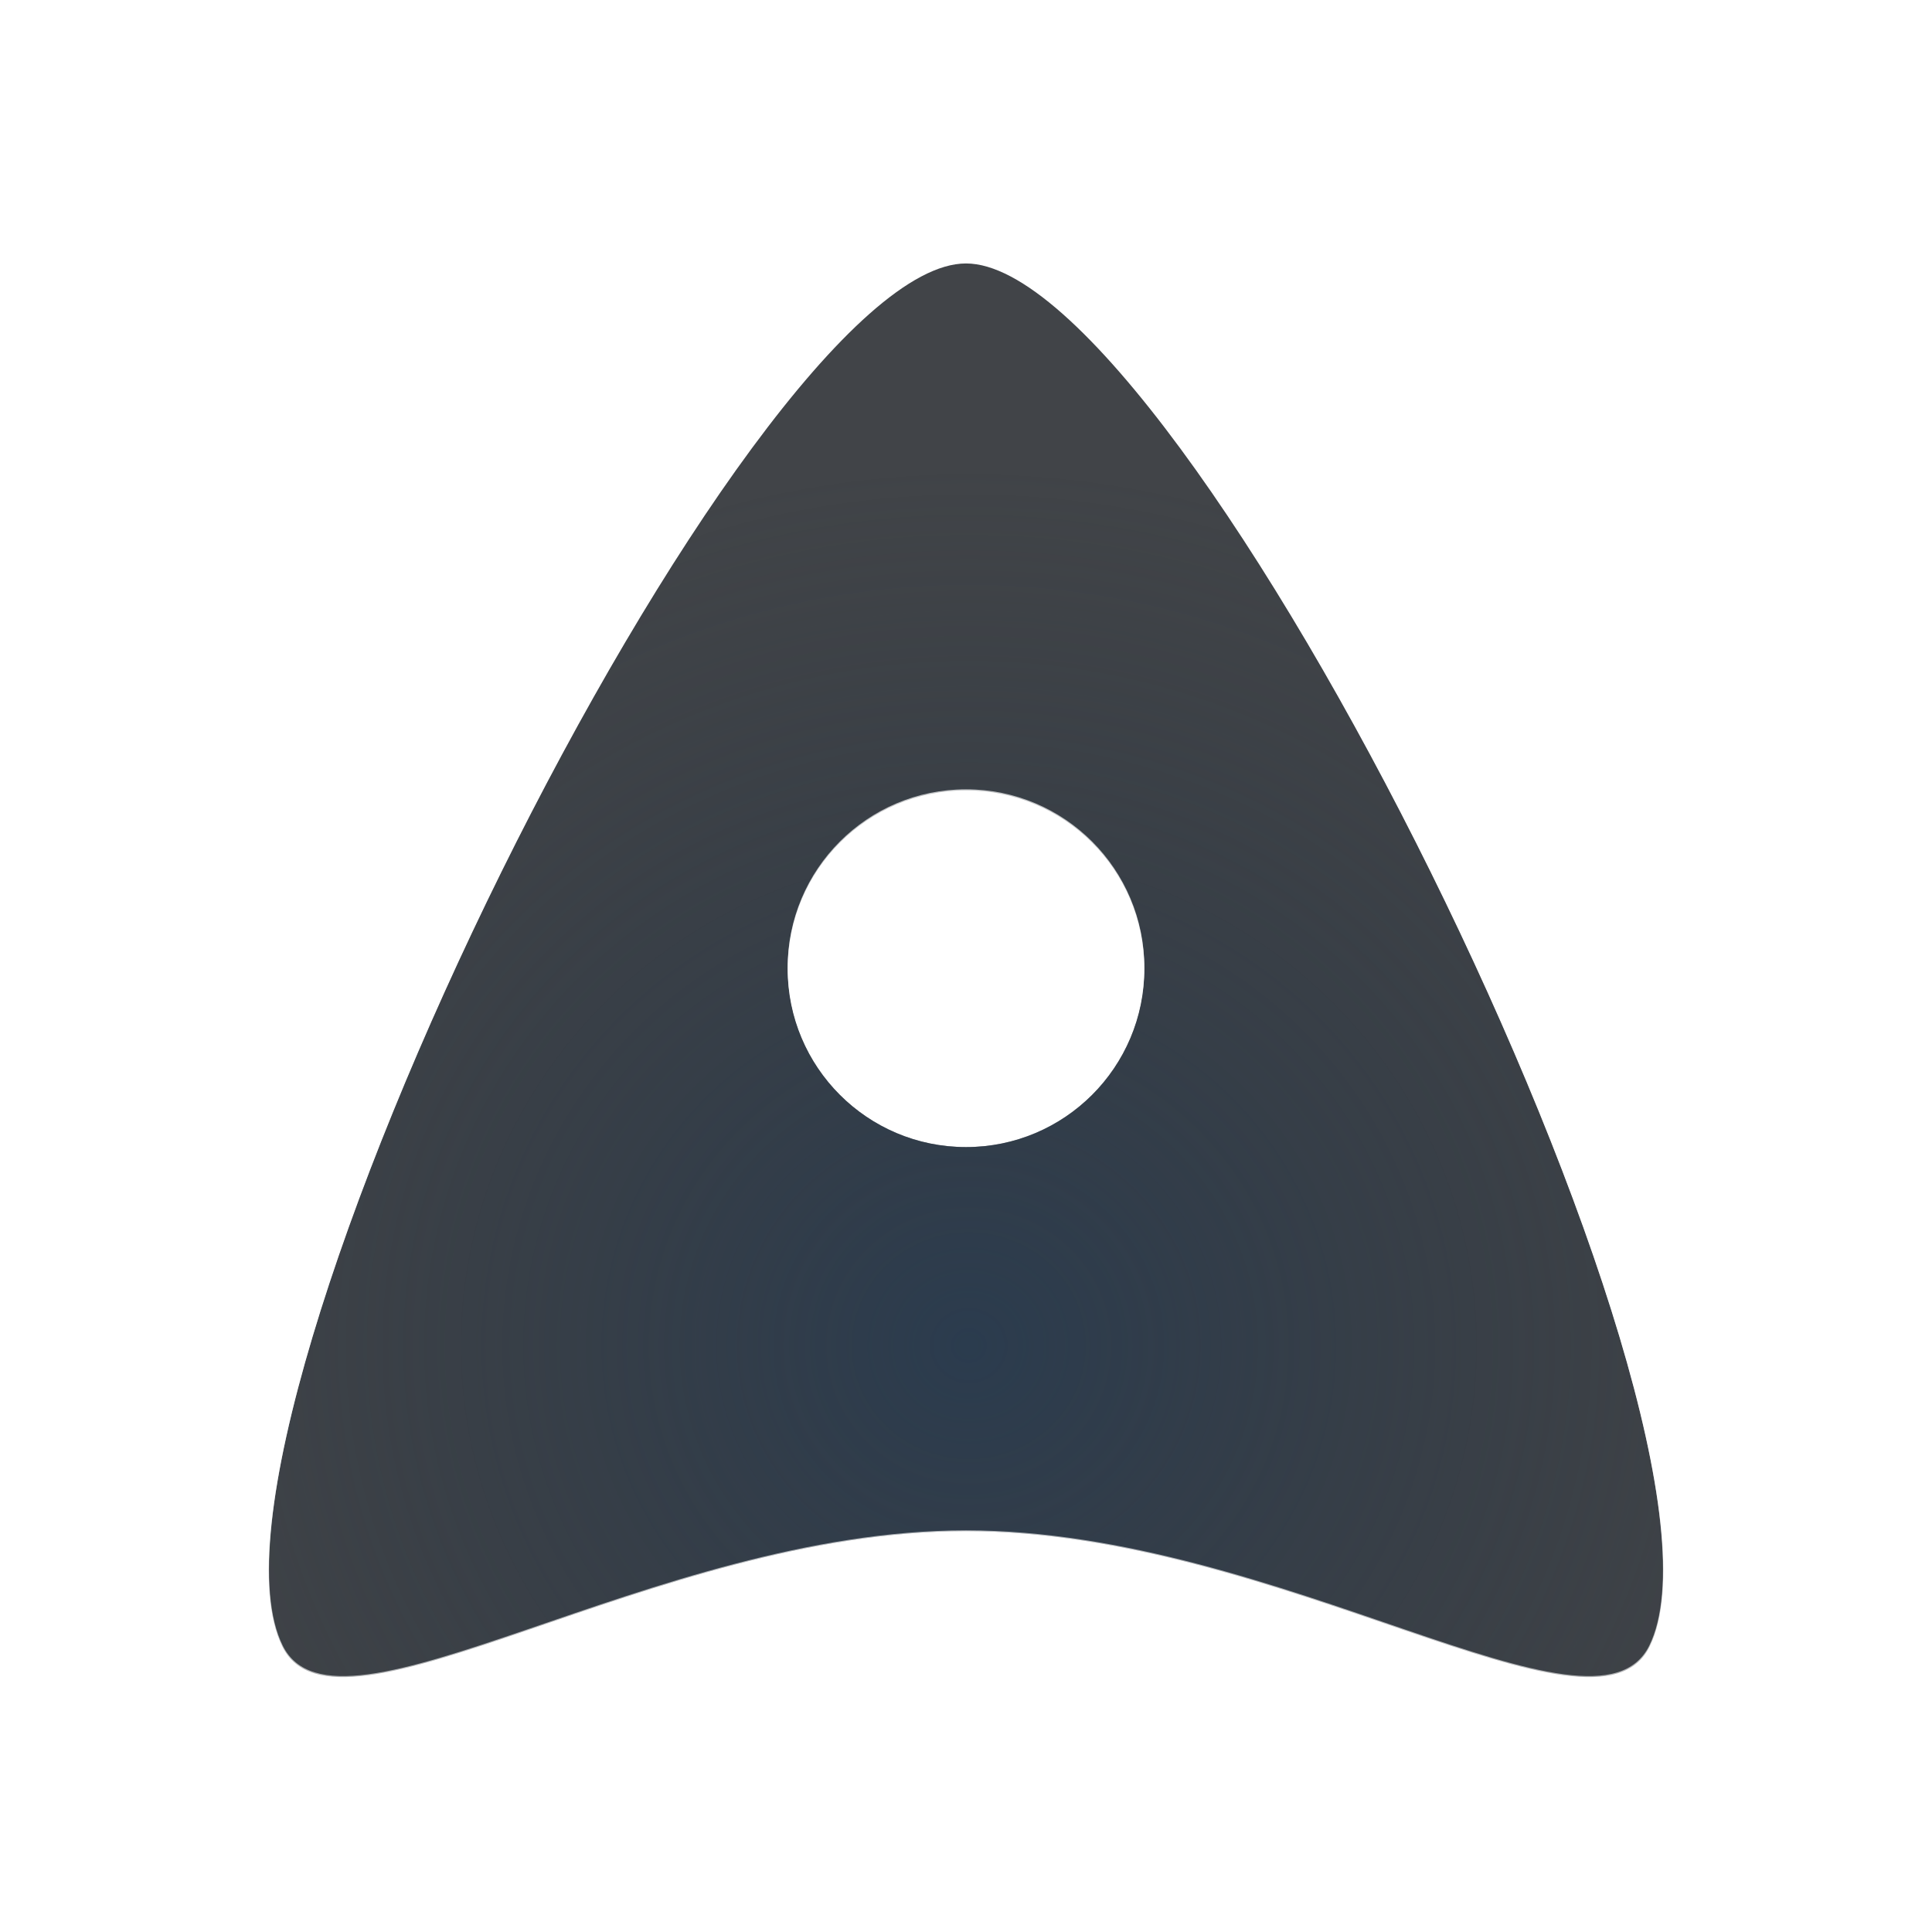
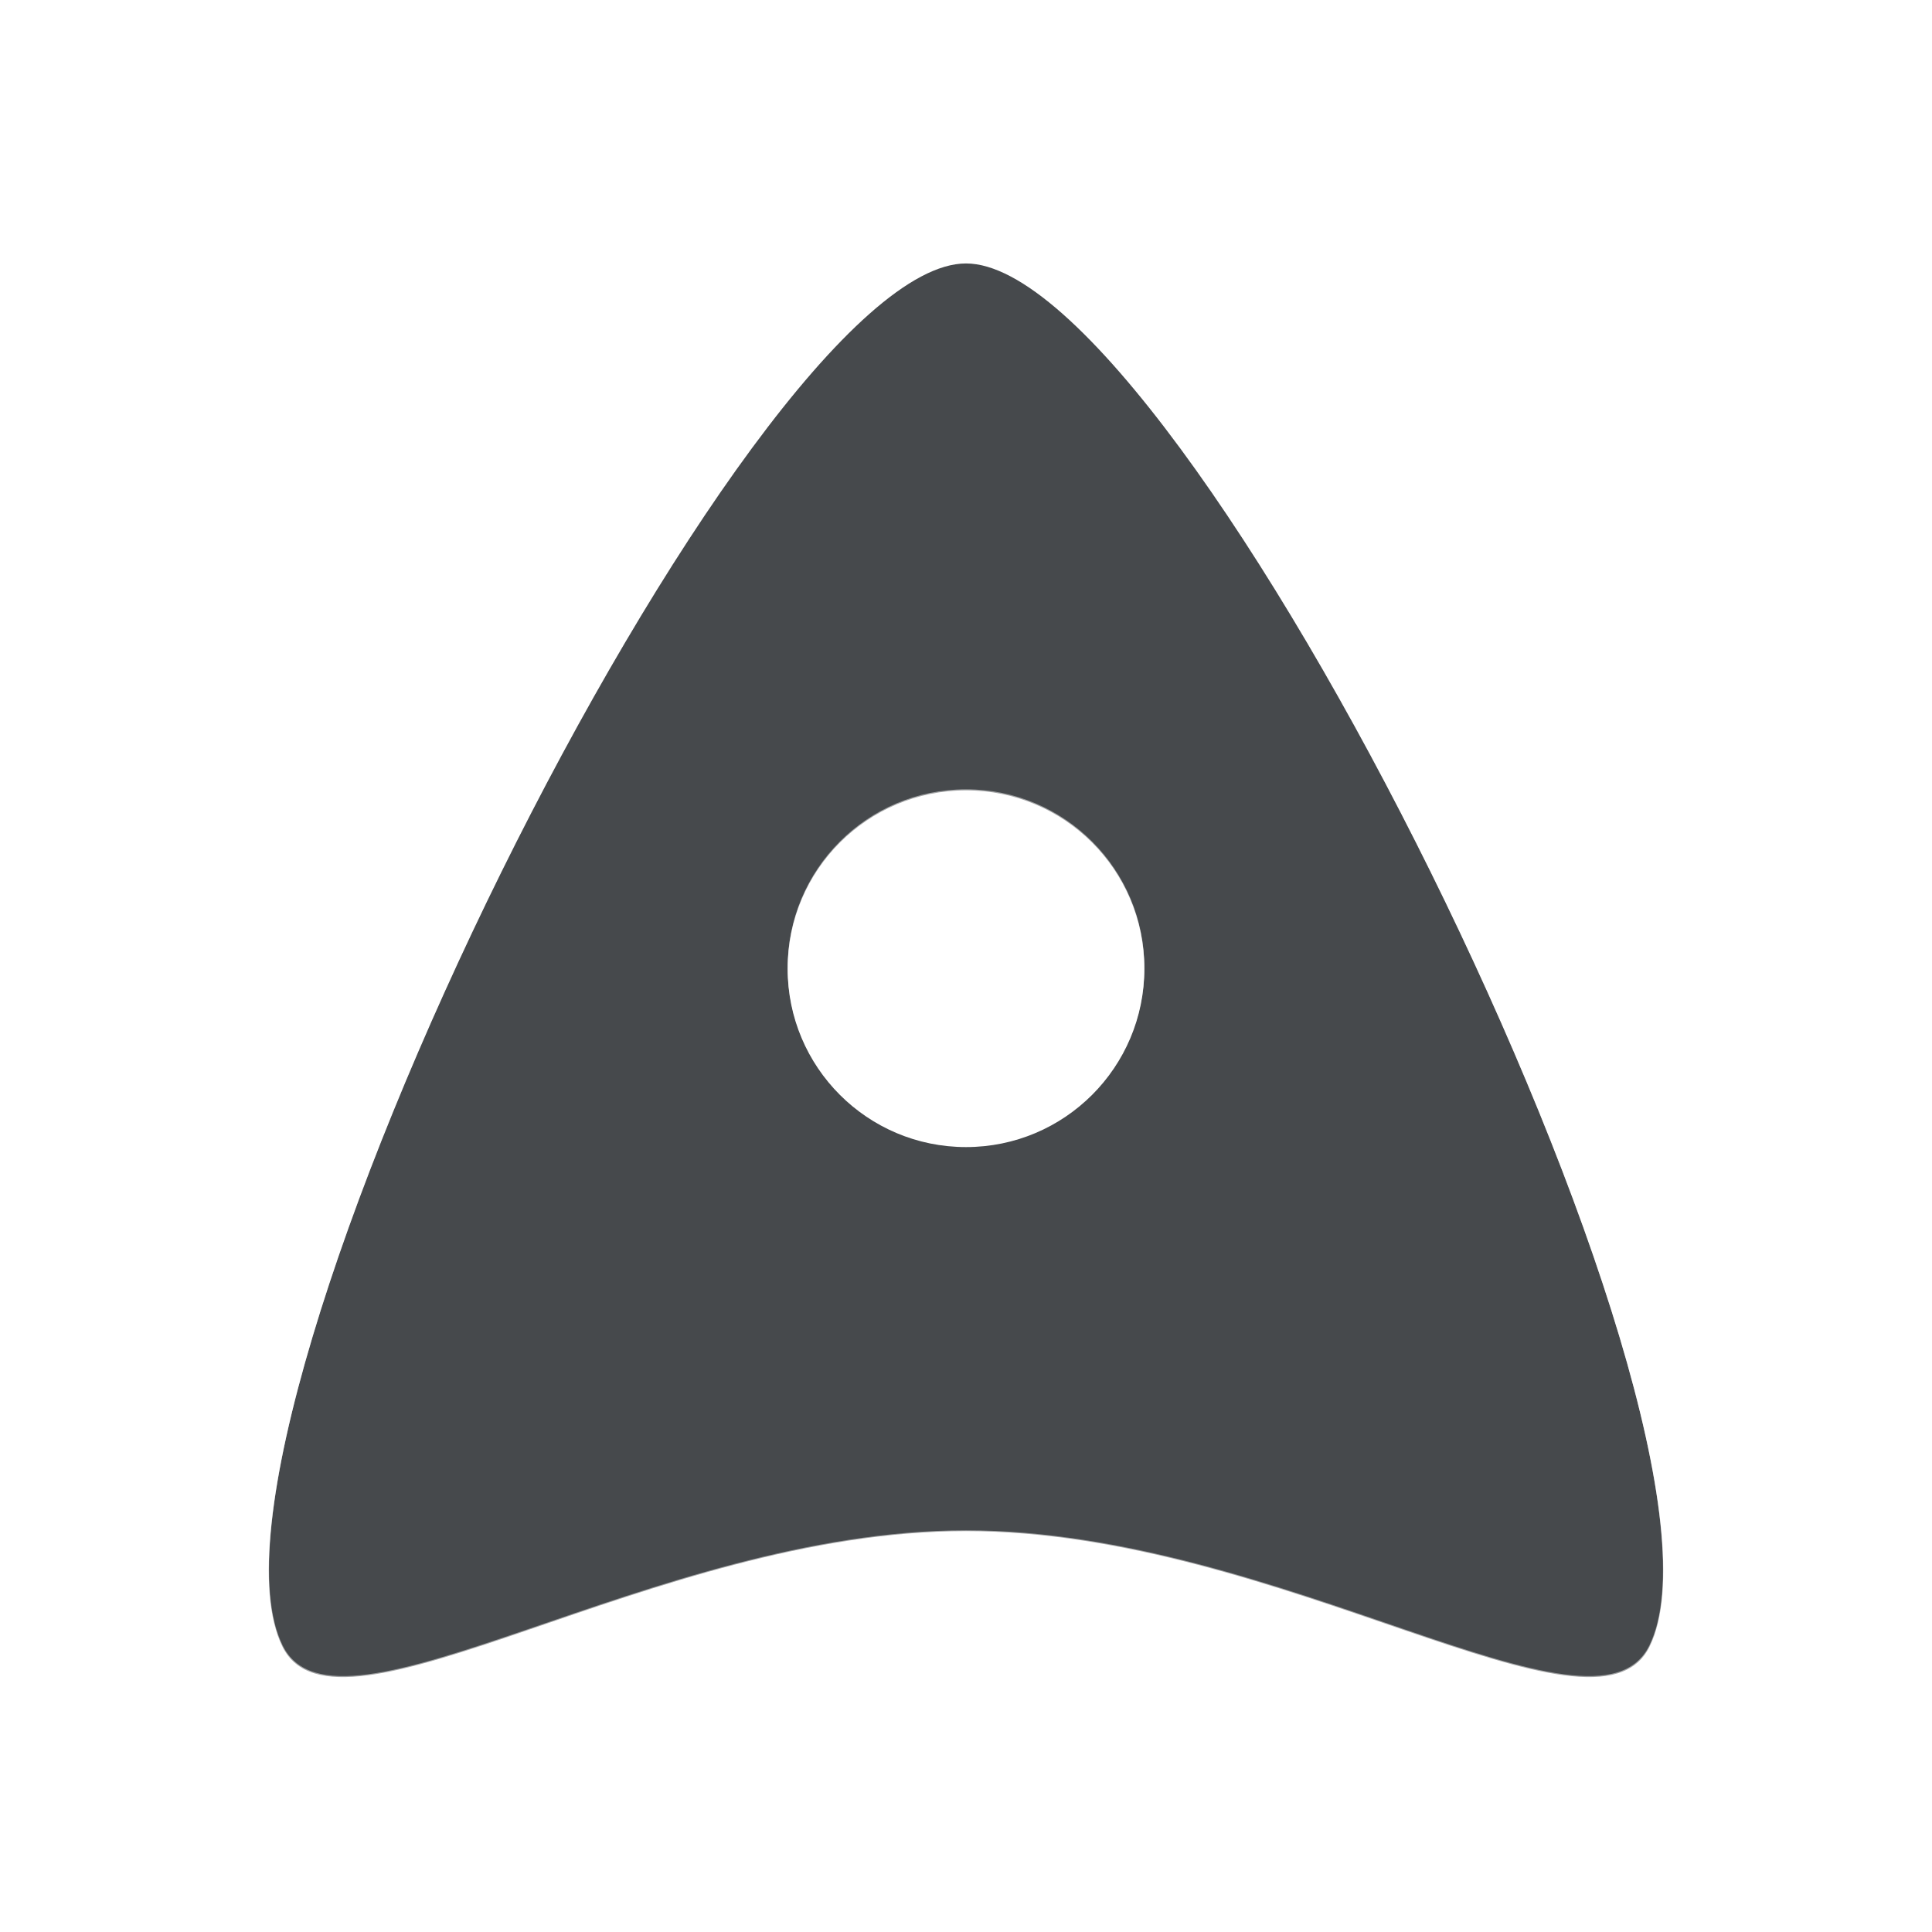
- <svg xmlns="http://www.w3.org/2000/svg" width="22" height="22" version="1.1">
-   <defs>
-     <radialGradient id="a" cx="11" cy="5.445" r="10" gradientTransform="matrix(1 0 0 .9 0 .4)" gradientUnits="userSpaceOnUse">
-       <stop stop-color="#ffffff" stop-opacity=".749" offset="0" />
-       <stop stop-color="#ffffff" stop-opacity=".605" offset="1" />
-     </radialGradient>
-     <radialGradient id="b" cx="353.34" cy="-90.447" r="7.254" gradientTransform="matrix(1.4245,0,0,1.3785,-492.3,140)" gradientUnits="userSpaceOnUse">
-       <stop stop-color="#213851" stop-opacity=".906" offset="0" />
-       <stop stop-color="#27303a" stop-opacity="0" offset="1" />
-     </radialGradient>
+ <svg xmlns="http://www.w3.org/2000/svg" id="c" width="22" height="22" version="1.1">
+   <defs id="k">
+     <style id="current-color-scheme" type="text/css">.ColorScheme-Text {color:#090d11;}.ColorScheme-Background{color:#ffffff;}</style>
  </defs>
-   <path d="m11 3c-2.486 0-9.027 13.229-7.784 15.75 0.622 1.261 4.21-1.315 7.784-1.315s7.162 2.576 7.784 1.315c1.243-2.521-5.297-15.75-7.784-15.75zm0 6c1.122 0 2.031 0.909 2.031 2.031s-0.909 2.031-2.031 2.031-2.031-0.909-2.031-2.031 0.909-2.031 2.031-2.031z" color="#000000" fill="#090d11" fill-opacity=".766" style="paint-order:normal" />
-   <path d="m11 3c-2.486 0-9.027 13.229-7.784 15.75 0.622 1.261 4.21-1.315 7.784-1.315s7.162 2.576 7.784 1.315c1.243-2.521-5.297-15.75-7.784-15.75zm0 6c1.122 0 2.031 0.909 2.031 2.031s-0.909 2.031-2.031 2.031-2.031-0.909-2.031-2.031 0.909-2.031 2.031-2.031z" color="#000000" fill="url(#b)" fill-opacity=".753" style="paint-order:normal" />
-   <path d="m11 1.8c-0.843 0-1.36 0.419-1.875 0.875-0.515 0.456-1.028 1.036-1.531 1.719-1.007 1.366-2.049 3.139-2.969 5s-1.713 3.811-2.219 5.5c-0.253 0.844-0.423 1.598-0.5 2.312-0.077 0.715-0.09 1.373 0.25 2.062 0.215 0.436 0.675 0.81 1.094 0.938s0.756 0.108 1.094 0.062c0.676-0.091 1.344-0.317 2.062-0.562 1.436-0.492 3.095-1.062 4.594-1.062s3.189 0.571 4.625 1.062c0.718 0.246 1.355 0.472 2.031 0.562 0.338 0.045 0.706 0.065 1.125-0.062 0.419-0.128 0.879-0.502 1.094-0.938 0.34-0.689 0.295-1.348 0.219-2.062-0.077-0.715-0.247-1.468-0.5-2.312-0.505-1.689-1.299-3.639-2.219-5.5s-1.962-3.634-2.969-5c-0.504-0.683-0.985-1.263-1.5-1.719-0.515-0.456-1.063-0.875-1.906-0.875zm0 1.188c2.486 0 9.024 13.229 7.781 15.75-0.621 1.261-4.207-1.312-7.781-1.312s-7.16 2.573-7.781 1.312c-1.243-2.521 5.295-15.75 7.781-15.75zm0 6c-1.122 0-2.031 0.909-2.031 2.031s0.909 2.031 2.031 2.031 2.031-0.909 2.031-2.031-0.909-2.031-2.031-2.031z" color="#000000" fill="url(#a)" fill-opacity=".999" style="paint-order:normal;text-indent:0;text-transform:none" />
+   <path id="d" class="ColorScheme-Text" d="m11 3c-2.486 0-9.027 13.229-7.784 15.75 0.622 1.261 4.21-1.315 7.784-1.315s7.162 2.576 7.784 1.315c1.243-2.521-5.297-15.75-7.784-15.75zm0 6c1.122 0 2.031 0.909 2.031 2.031s-0.909 2.031-2.031 2.031-2.031-0.909-2.031-2.031 0.909-2.031 2.031-2.031z" style="fill-opacity:.75;fill:currentColor" />
+   <path id="a" class="ColorScheme-Background" d="m11 1.8c-0.843 0-1.36 0.419-1.875 0.875-0.515 0.456-1.028 1.036-1.531 1.719-1.007 1.366-2.049 3.139-2.969 5s-1.713 3.811-2.219 5.5c-0.253 0.844-0.423 1.598-0.5 2.312-0.077 0.715-0.09 1.373 0.25 2.062 0.215 0.436 0.675 0.81 1.094 0.938s0.756 0.108 1.094 0.062c0.676-0.091 1.344-0.317 2.062-0.562 1.436-0.492 3.095-1.062 4.594-1.062s3.189 0.571 4.625 1.062c0.718 0.246 1.355 0.472 2.031 0.562 0.338 0.045 0.706 0.065 1.125-0.062 0.419-0.128 0.879-0.502 1.094-0.938 0.34-0.689 0.295-1.348 0.219-2.062-0.077-0.715-0.247-1.468-0.5-2.312-0.505-1.689-1.299-3.639-2.219-5.5s-1.962-3.634-2.969-5c-0.504-0.683-0.985-1.263-1.5-1.719-0.515-0.456-1.063-0.875-1.906-0.875zm0 1.188c2.486 0 9.024 13.229 7.781 15.75-0.621 1.261-4.207-1.312-7.781-1.312s-7.16 2.573-7.781 1.312c-1.243-2.521 5.295-15.75 7.781-15.75zm0 6c-1.122 0-2.031 0.909-2.031 2.031s0.909 2.031 2.031 2.031 2.031-0.909 2.031-2.031-0.909-2.031-2.031-2.031z" style="fill-opacity:.5;fill:currentColor" />
</svg>
